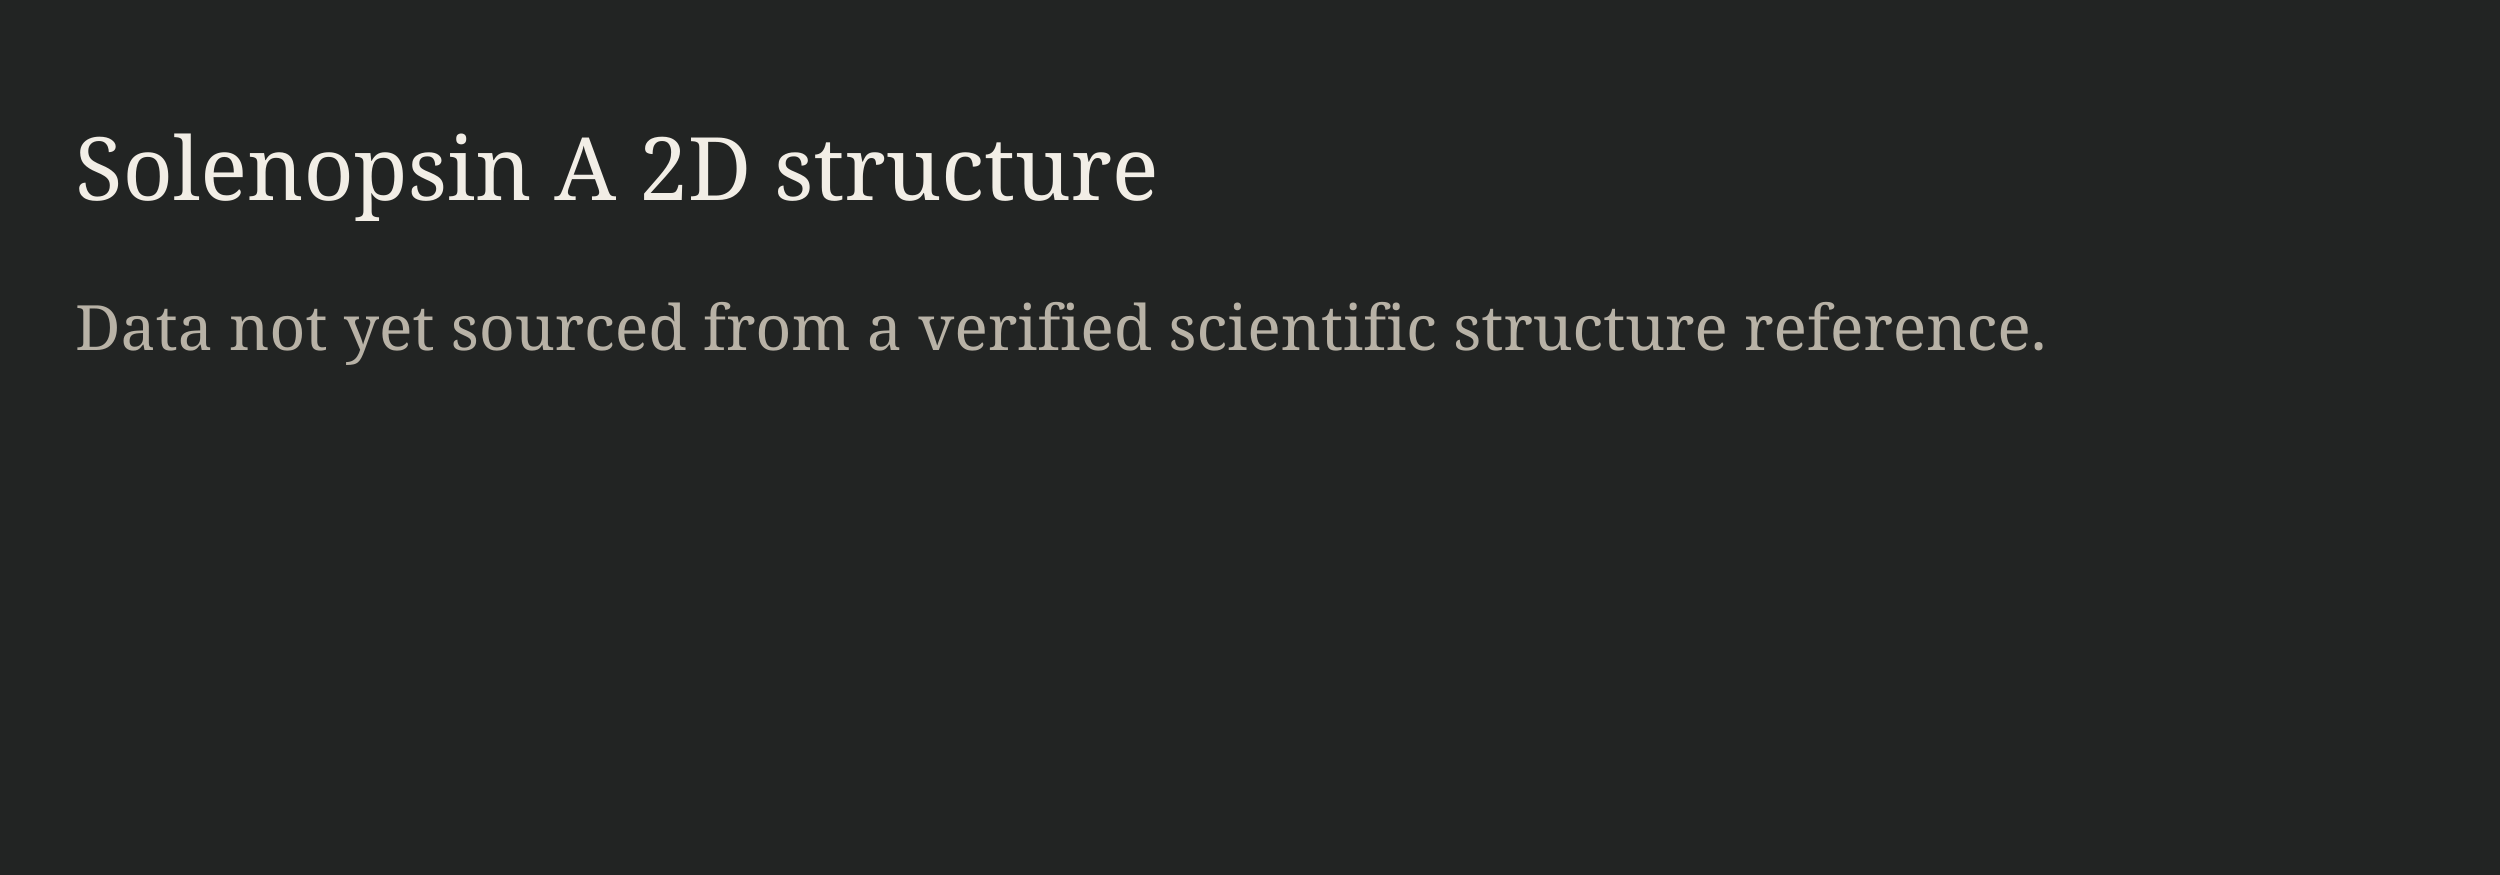
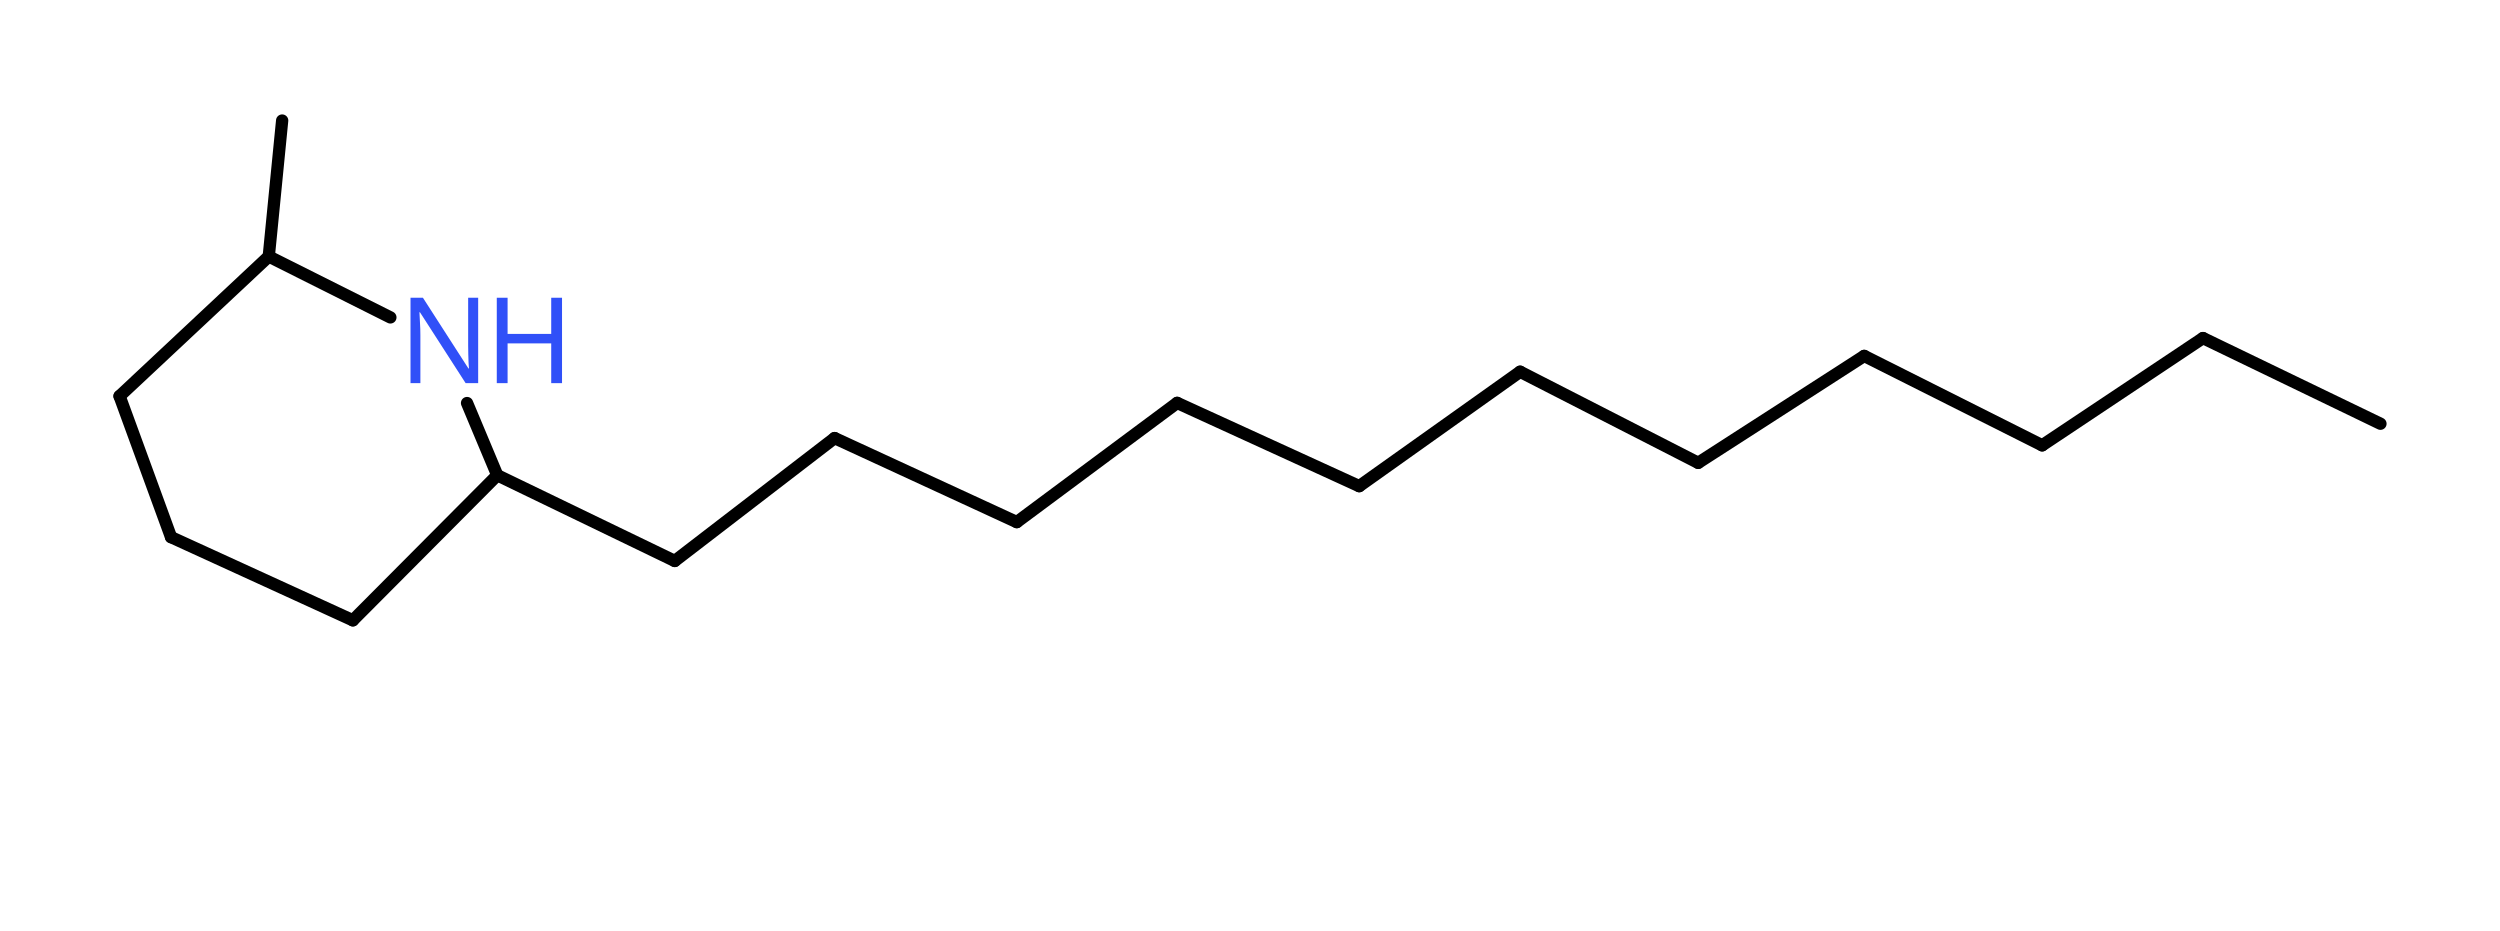
- <svg xmlns="http://www.w3.org/2000/svg" viewBox="0 0 800 280" role="img" aria-label="Solenopsin A structure placeholder">
-   <rect width="800" height="280" fill="#222423" />
-   <text x="24" y="64" fill="#f2eee6" font-size="28" font-family="serif">Solenopsin A 2D structure</text>
-   <text x="24" y="112" fill="#b8b2a6" font-size="20" font-family="serif">Data not yet sourced from a verified scientific structure reference.</text>
+ <svg xmlns="http://www.w3.org/2000/svg" id="mol1" version="1.1" width="293px" height="109px" viewBox="553.63 166.74 292.74 108.67">
+   <style> #mol1 text {font-family: sans-serif;} #mol1 { pointer-events:none; } #mol1 .event  { pointer-events:all; } #mol1 line { stroke-linecap:round; } #mol1 polygon { stroke-linejoin:round; } </style>
+   <text x="600.34" y="211.49" stroke="none" font-size="14" fill="rgb(48,80,248)">N</text>
+   <text x="610.44" y="211.49" stroke="none" font-size="14" fill="rgb(48,80,248)">H</text>
+   <line x1="608.32" y1="213.82" x2="611.86" y2="222.27" stroke="rgb(0,0,0)" stroke-width="1.44" />
+   <line x1="599.34" y1="203.79" x2="585.1" y2="196.65" stroke="rgb(0,0,0)" stroke-width="1.44" />
+   <line x1="811.59" y1="206.21" x2="832.37" y2="216.24" stroke="rgb(0,0,0)" stroke-width="1.44" />
+   <line x1="611.86" y1="222.27" x2="594.95" y2="239.26" stroke="rgb(0,0,0)" stroke-width="1.44" />
+   <line x1="611.86" y1="222.27" x2="632.64" y2="232.31" stroke="rgb(0,0,0)" stroke-width="1.44" />
+   <line x1="792.76" y1="218.77" x2="811.59" y2="206.21" stroke="rgb(0,0,0)" stroke-width="1.44" />
+   <line x1="594.95" y1="239.26" x2="573.66" y2="229.52" stroke="rgb(0,0,0)" stroke-width="1.44" />
+   <line x1="771.92" y1="208.3" x2="792.76" y2="218.77" stroke="rgb(0,0,0)" stroke-width="1.44" />
+   <line x1="752.48" y1="220.82" x2="771.92" y2="208.3" stroke="rgb(0,0,0)" stroke-width="1.44" />
+   <line x1="585.1" y1="196.65" x2="567.63" y2="213.01" stroke="rgb(0,0,0)" stroke-width="1.44" />
+   <line x1="585.1" y1="196.65" x2="586.67" y2="180.74" stroke="rgb(0,0,0)" stroke-width="1.44" />
+   <line x1="731.63" y1="210.15" x2="752.48" y2="220.82" stroke="rgb(0,0,0)" stroke-width="1.44" />
+   <line x1="573.66" y1="229.52" x2="567.63" y2="213.01" stroke="rgb(0,0,0)" stroke-width="1.44" />
+   <line x1="712.79" y1="223.55" x2="731.63" y2="210.15" stroke="rgb(0,0,0)" stroke-width="1.44" />
+   <line x1="691.47" y1="213.8" x2="712.79" y2="223.55" stroke="rgb(0,0,0)" stroke-width="1.44" />
+   <line x1="632.64" y1="232.31" x2="651.36" y2="217.92" stroke="rgb(0,0,0)" stroke-width="1.44" />
+   <line x1="672.69" y1="227.76" x2="691.47" y2="213.8" stroke="rgb(0,0,0)" stroke-width="1.44" />
+   <line x1="651.36" y1="217.92" x2="672.69" y2="227.76" stroke="rgb(0,0,0)" stroke-width="1.44" />
+   <line id="mol1:Bond:0" class="event" x1="605.39" y1="206.82" x2="611.86" y2="222.27" stroke-width="8" opacity="0" />
+   <line id="mol1:Bond:1" class="event" x1="605.39" y1="206.82" x2="585.1" y2="196.65" stroke-width="8" opacity="0" />
+   <line id="mol1:Bond:2" class="event" x1="811.59" y1="206.21" x2="832.37" y2="216.24" stroke-width="8" opacity="0" />
+   <line id="mol1:Bond:3" class="event" x1="611.86" y1="222.27" x2="594.95" y2="239.26" stroke-width="8" opacity="0" />
+   <line id="mol1:Bond:4" class="event" x1="611.86" y1="222.27" x2="632.64" y2="232.31" stroke-width="8" opacity="0" />
+   <line id="mol1:Bond:5" class="event" x1="792.76" y1="218.77" x2="811.59" y2="206.21" stroke-width="8" opacity="0" />
+   <line id="mol1:Bond:6" class="event" x1="594.95" y1="239.26" x2="573.66" y2="229.52" stroke-width="8" opacity="0" />
+   <line id="mol1:Bond:7" class="event" x1="771.92" y1="208.3" x2="792.76" y2="218.77" stroke-width="8" opacity="0" />
+   <line id="mol1:Bond:8" class="event" x1="752.48" y1="220.82" x2="771.92" y2="208.3" stroke-width="8" opacity="0" />
+   <line id="mol1:Bond:9" class="event" x1="585.1" y1="196.65" x2="567.63" y2="213.01" stroke-width="8" opacity="0" />
+   <line id="mol1:Bond:10" class="event" x1="585.1" y1="196.65" x2="586.67" y2="180.74" stroke-width="8" opacity="0" />
+   <line id="mol1:Bond:11" class="event" x1="731.63" y1="210.15" x2="752.48" y2="220.82" stroke-width="8" opacity="0" />
+   <line id="mol1:Bond:12" class="event" x1="573.66" y1="229.52" x2="567.63" y2="213.01" stroke-width="8" opacity="0" />
+   <line id="mol1:Bond:13" class="event" x1="712.79" y1="223.55" x2="731.63" y2="210.15" stroke-width="8" opacity="0" />
+   <line id="mol1:Bond:14" class="event" x1="691.47" y1="213.8" x2="712.79" y2="223.55" stroke-width="8" opacity="0" />
+   <line id="mol1:Bond:15" class="event" x1="632.64" y1="232.31" x2="651.36" y2="217.92" stroke-width="8" opacity="0" />
+   <line id="mol1:Bond:16" class="event" x1="672.69" y1="227.76" x2="691.47" y2="213.8" stroke-width="8" opacity="0" />
+   <line id="mol1:Bond:17" class="event" x1="651.36" y1="217.92" x2="672.69" y2="227.76" stroke-width="8" opacity="0" />
+   <circle id="mol1:Atom:0" class="event" cx="605.39" cy="206.82" r="8" opacity="0" />
+   <circle id="mol1:Atom:1" class="event" cx="611.86" cy="222.27" r="8" opacity="0" />
+   <circle id="mol1:Atom:2" class="event" cx="594.95" cy="239.26" r="8" opacity="0" />
+   <circle id="mol1:Atom:3" class="event" cx="585.1" cy="196.65" r="8" opacity="0" />
+   <circle id="mol1:Atom:4" class="event" cx="573.66" cy="229.52" r="8" opacity="0" />
+   <circle id="mol1:Atom:5" class="event" cx="632.64" cy="232.31" r="8" opacity="0" />
+   <circle id="mol1:Atom:6" class="event" cx="567.63" cy="213.01" r="8" opacity="0" />
+   <circle id="mol1:Atom:7" class="event" cx="651.36" cy="217.92" r="8" opacity="0" />
+   <circle id="mol1:Atom:8" class="event" cx="672.69" cy="227.76" r="8" opacity="0" />
+   <circle id="mol1:Atom:9" class="event" cx="586.67" cy="180.74" r="8" opacity="0" />
+   <circle id="mol1:Atom:10" class="event" cx="691.47" cy="213.8" r="8" opacity="0" />
+   <circle id="mol1:Atom:11" class="event" cx="712.79" cy="223.55" r="8" opacity="0" />
+   <circle id="mol1:Atom:12" class="event" cx="731.63" cy="210.15" r="8" opacity="0" />
+   <circle id="mol1:Atom:13" class="event" cx="752.48" cy="220.82" r="8" opacity="0" />
+   <circle id="mol1:Atom:14" class="event" cx="771.92" cy="208.3" r="8" opacity="0" />
+   <circle id="mol1:Atom:15" class="event" cx="792.76" cy="218.77" r="8" opacity="0" />
+   <circle id="mol1:Atom:16" class="event" cx="811.59" cy="206.21" r="8" opacity="0" />
+   <circle id="mol1:Atom:17" class="event" cx="832.37" cy="216.24" r="8" opacity="0" />
</svg>
